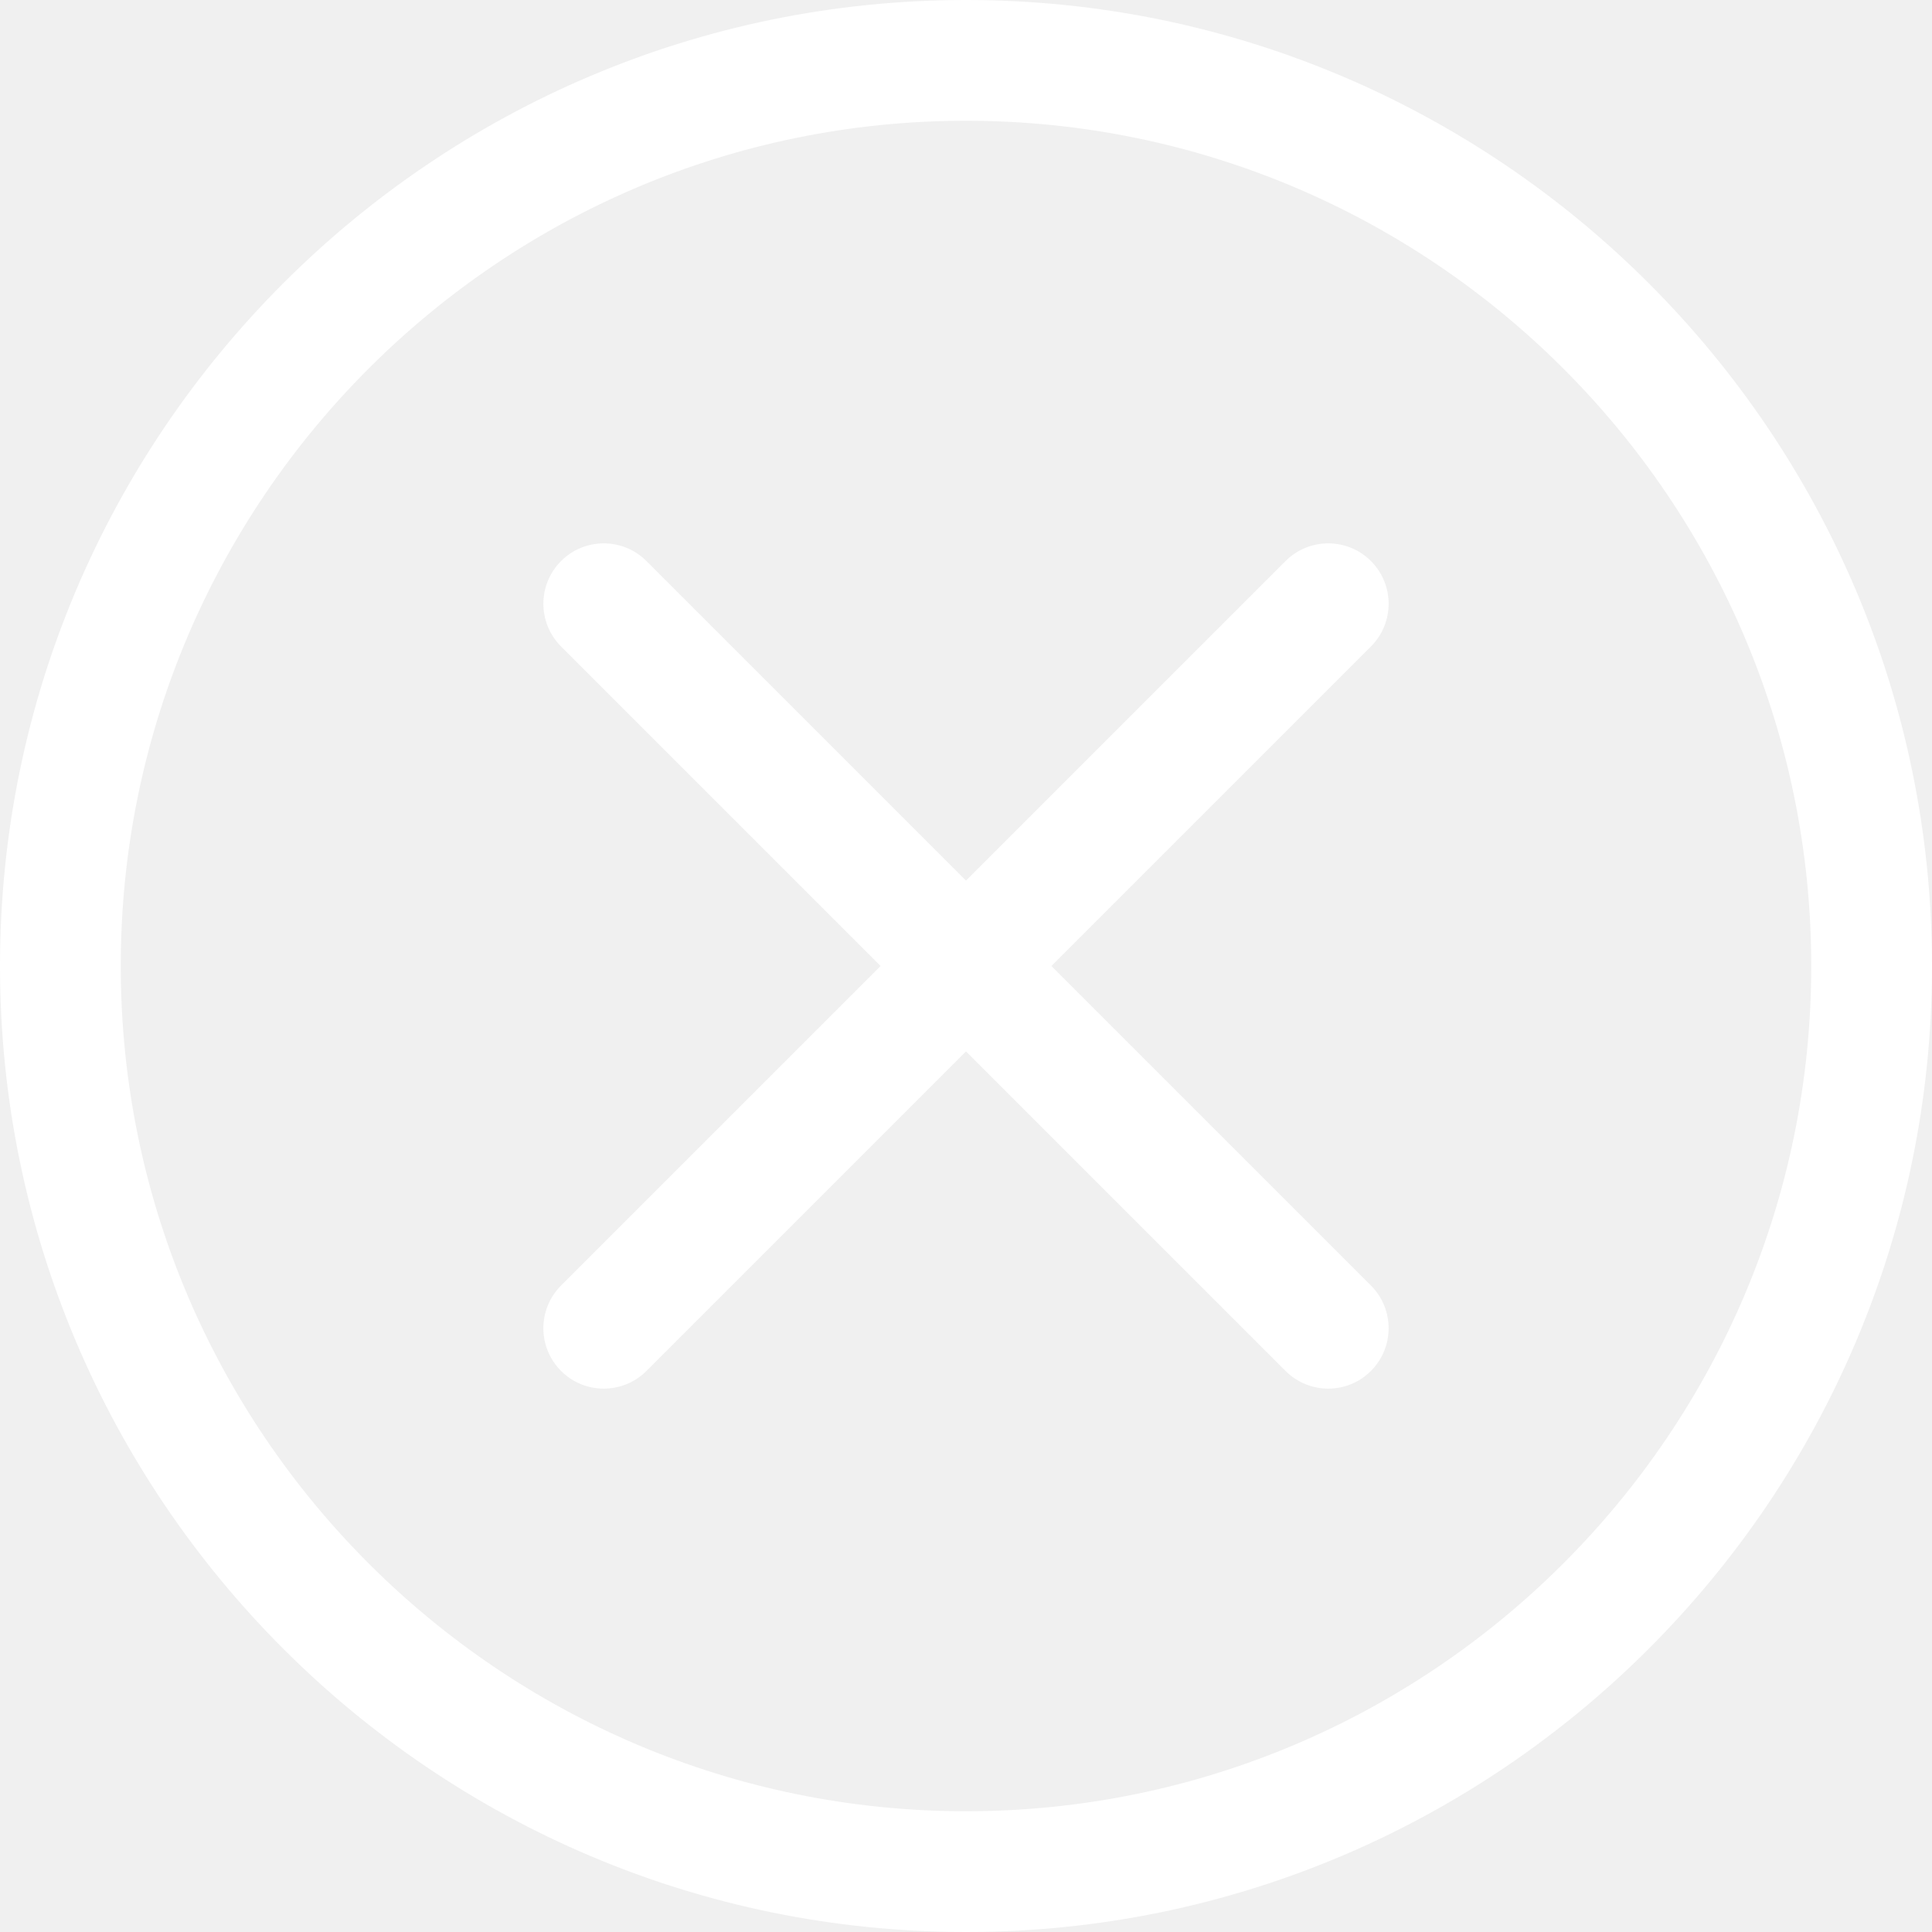
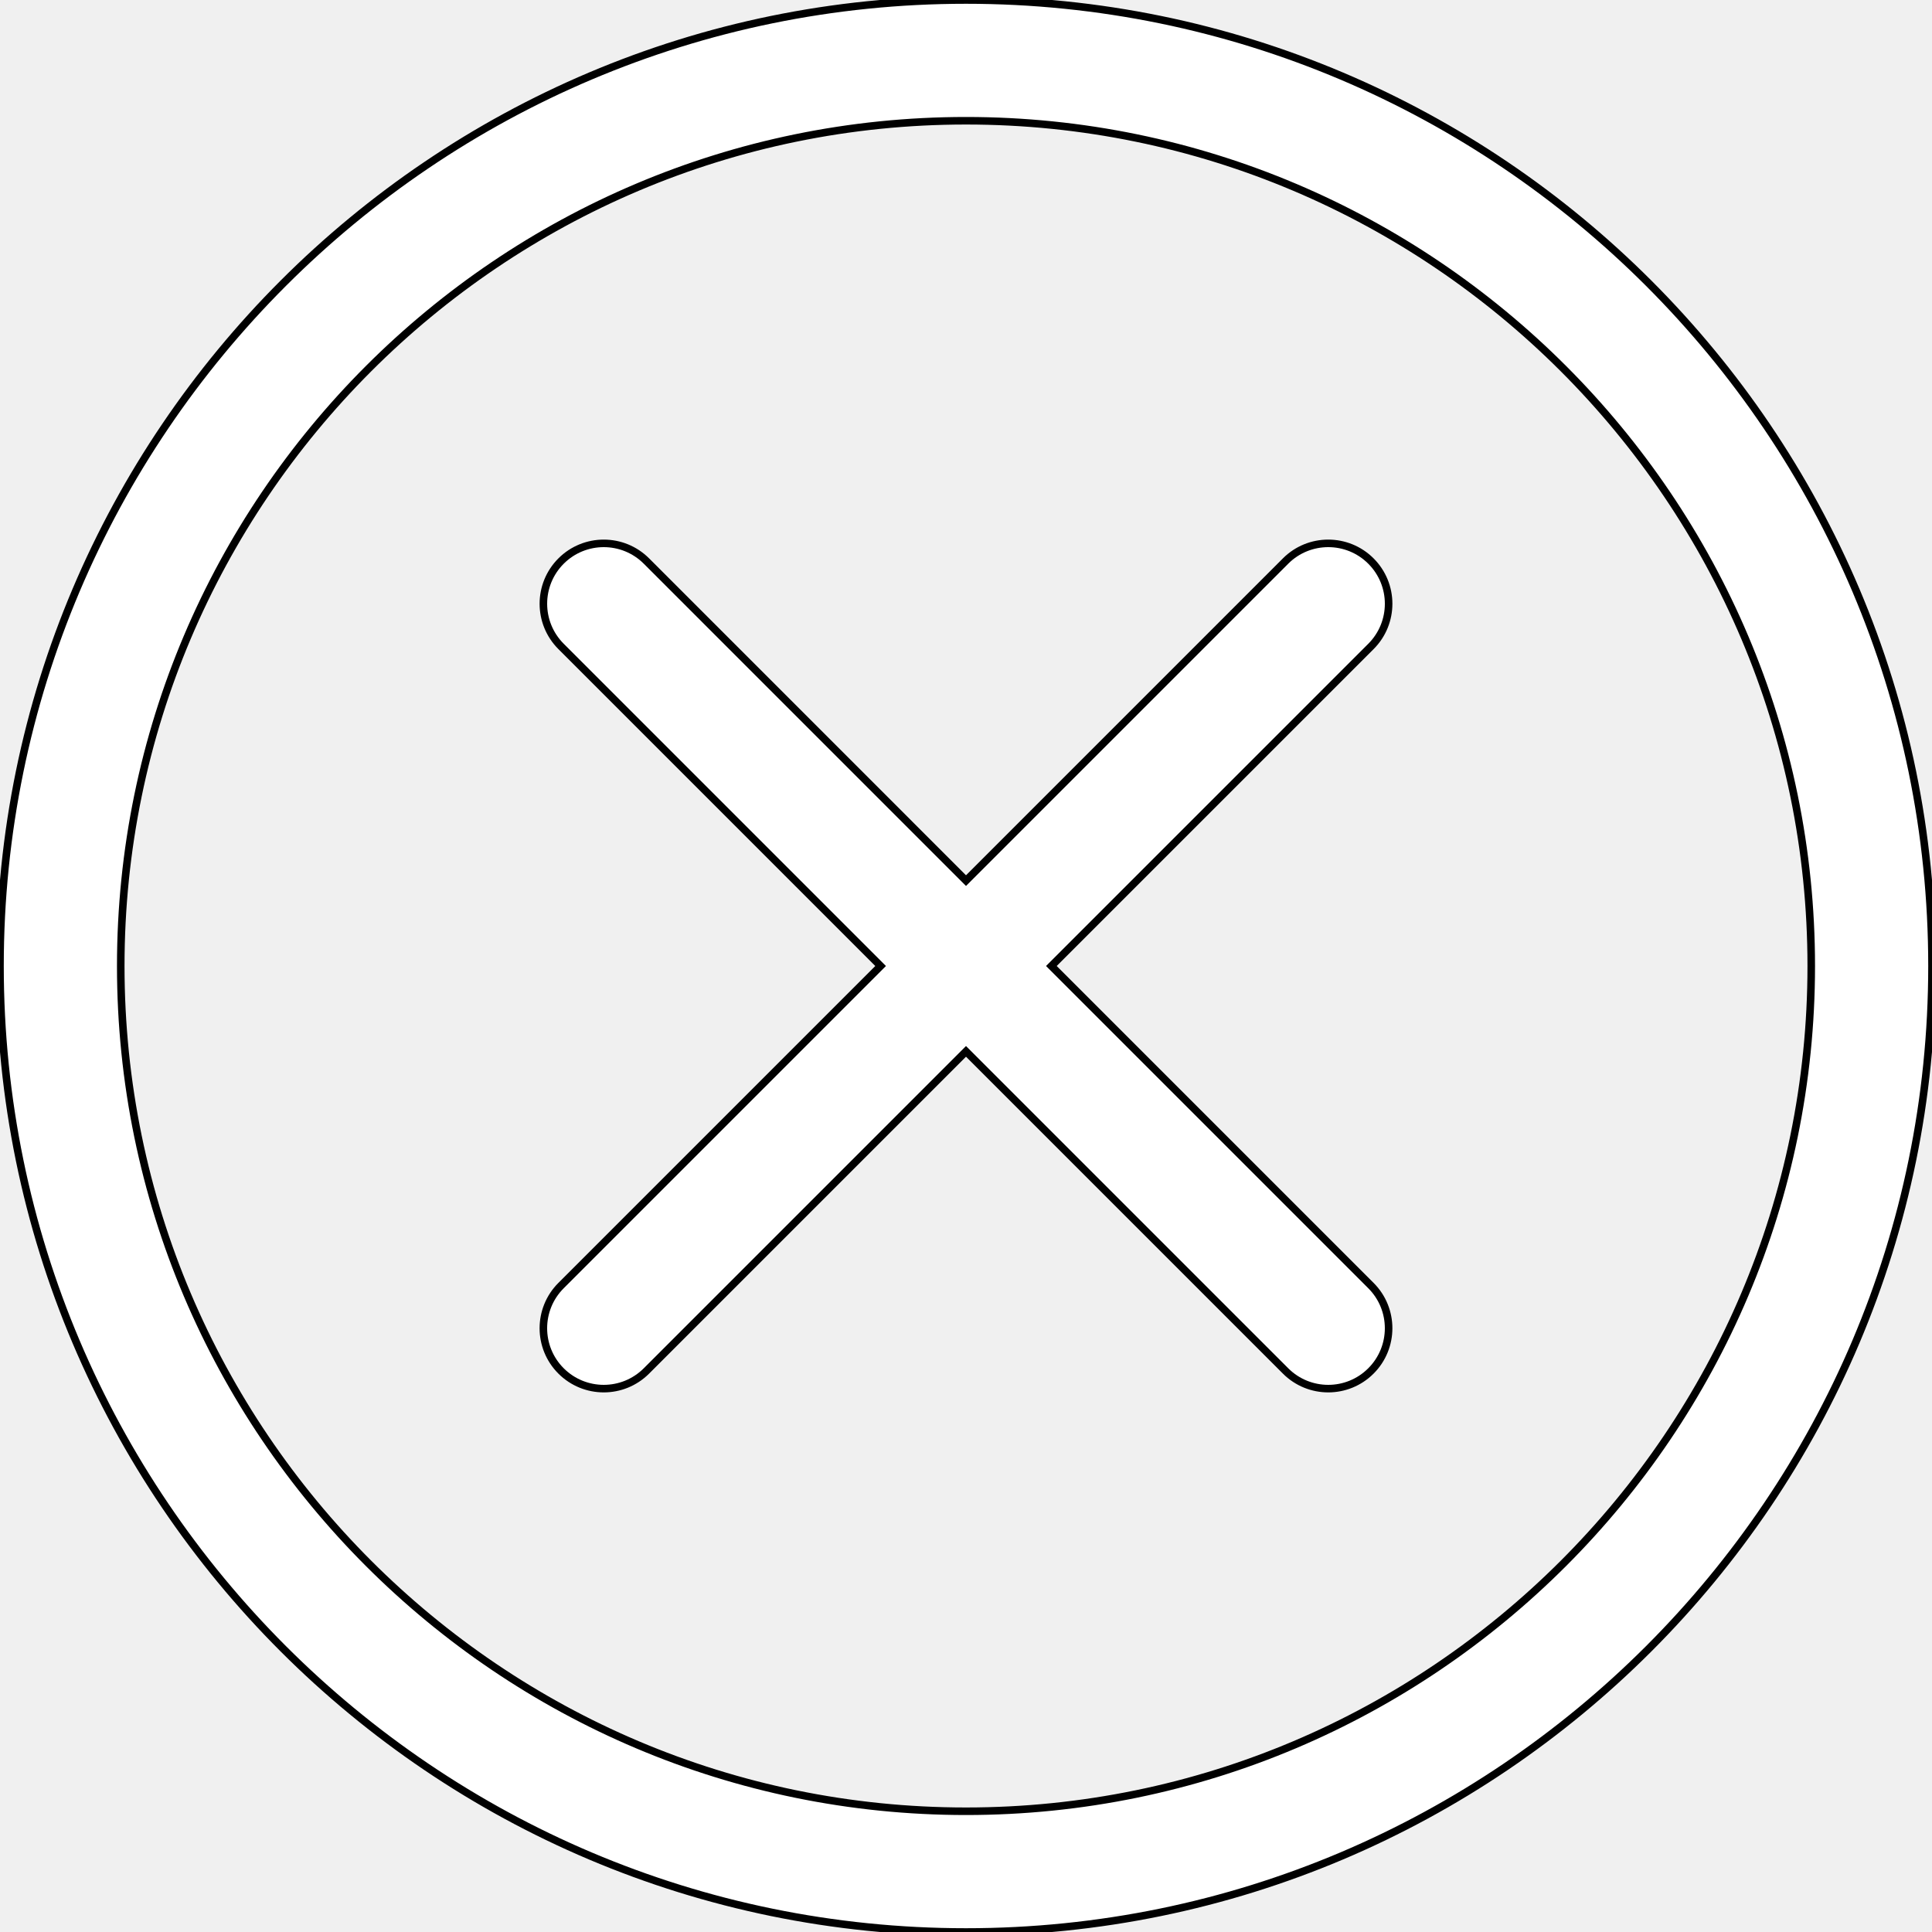
<svg xmlns="http://www.w3.org/2000/svg" enable-background="new 0 0 128 128" height="128px" id="Layer_1" version="1.1" viewBox="0 0 128 128" width="128px" xml:space="preserve">
  <g>
-     <path d="M90.828,37.171c-1.561-1.562-4.096-1.562-5.656,0L64,58.343L42.829,37.171   c-1.562-1.562-4.095-1.562-5.657,0c-1.562,1.562-1.562,4.095,0,5.657L58.343,64L37.171,85.172c-1.562,1.562-1.562,4.095,0,5.656   C37.953,91.609,38.976,92,40,92s2.047-0.391,2.829-1.172L64,69.656l21.172,21.172C85.952,91.609,86.977,92,88,92   s2.048-0.391,2.828-1.172c1.562-1.562,1.562-4.095,0-5.656L69.656,64l21.172-21.171C92.391,41.266,92.391,38.734,90.828,37.171z" fill="#ffffff" />
-     <path d="M64,0C28.71,0,0,28.71,0,64c0,35.29,28.71,64,64,64c35.29,0,64-28.71,64-64C128,28.71,99.29,0,64,0z    M64,120C33.122,120,8,94.879,8,64C8,33.122,33.122,8,64,8c30.879,0,56,25.122,56,56C120,94.879,94.879,120,64,120z" fill="#ffffff" />
+     <path d="M90.828,37.171c-1.561-1.562-4.096-1.562-5.656,0L64,58.343L42.829,37.171   c-1.562-1.562-4.095-1.562-5.657,0c-1.562,1.562-1.562,4.095,0,5.657L58.343,64L37.171,85.172c-1.562,1.562-1.562,4.095,0,5.656   C37.953,91.609,38.976,92,40,92s2.047-0.391,2.829-1.172L64,69.656l21.172,21.172C85.952,91.609,86.977,92,88,92   s2.048-0.391,2.828-1.172c1.562-1.562,1.562-4.095,0-5.656L69.656,64l21.172-21.171C92.391,41.266,92.391,38.734,90.828,37.171z" fill="#ffffff" stroke="#000000" stroke-width="0.5" />
+     <path d="M64,0C28.71,0,0,28.71,0,64c0,35.29,28.71,64,64,64c35.29,0,64-28.71,64-64C128,28.71,99.29,0,64,0z    M64,120C33.122,120,8,94.879,8,64C8,33.122,33.122,8,64,8c30.879,0,56,25.122,56,56C120,94.879,94.879,120,64,120z" fill="#ffffff" stroke="#000000" stroke-width="0.5" />
  </g>
</svg>
